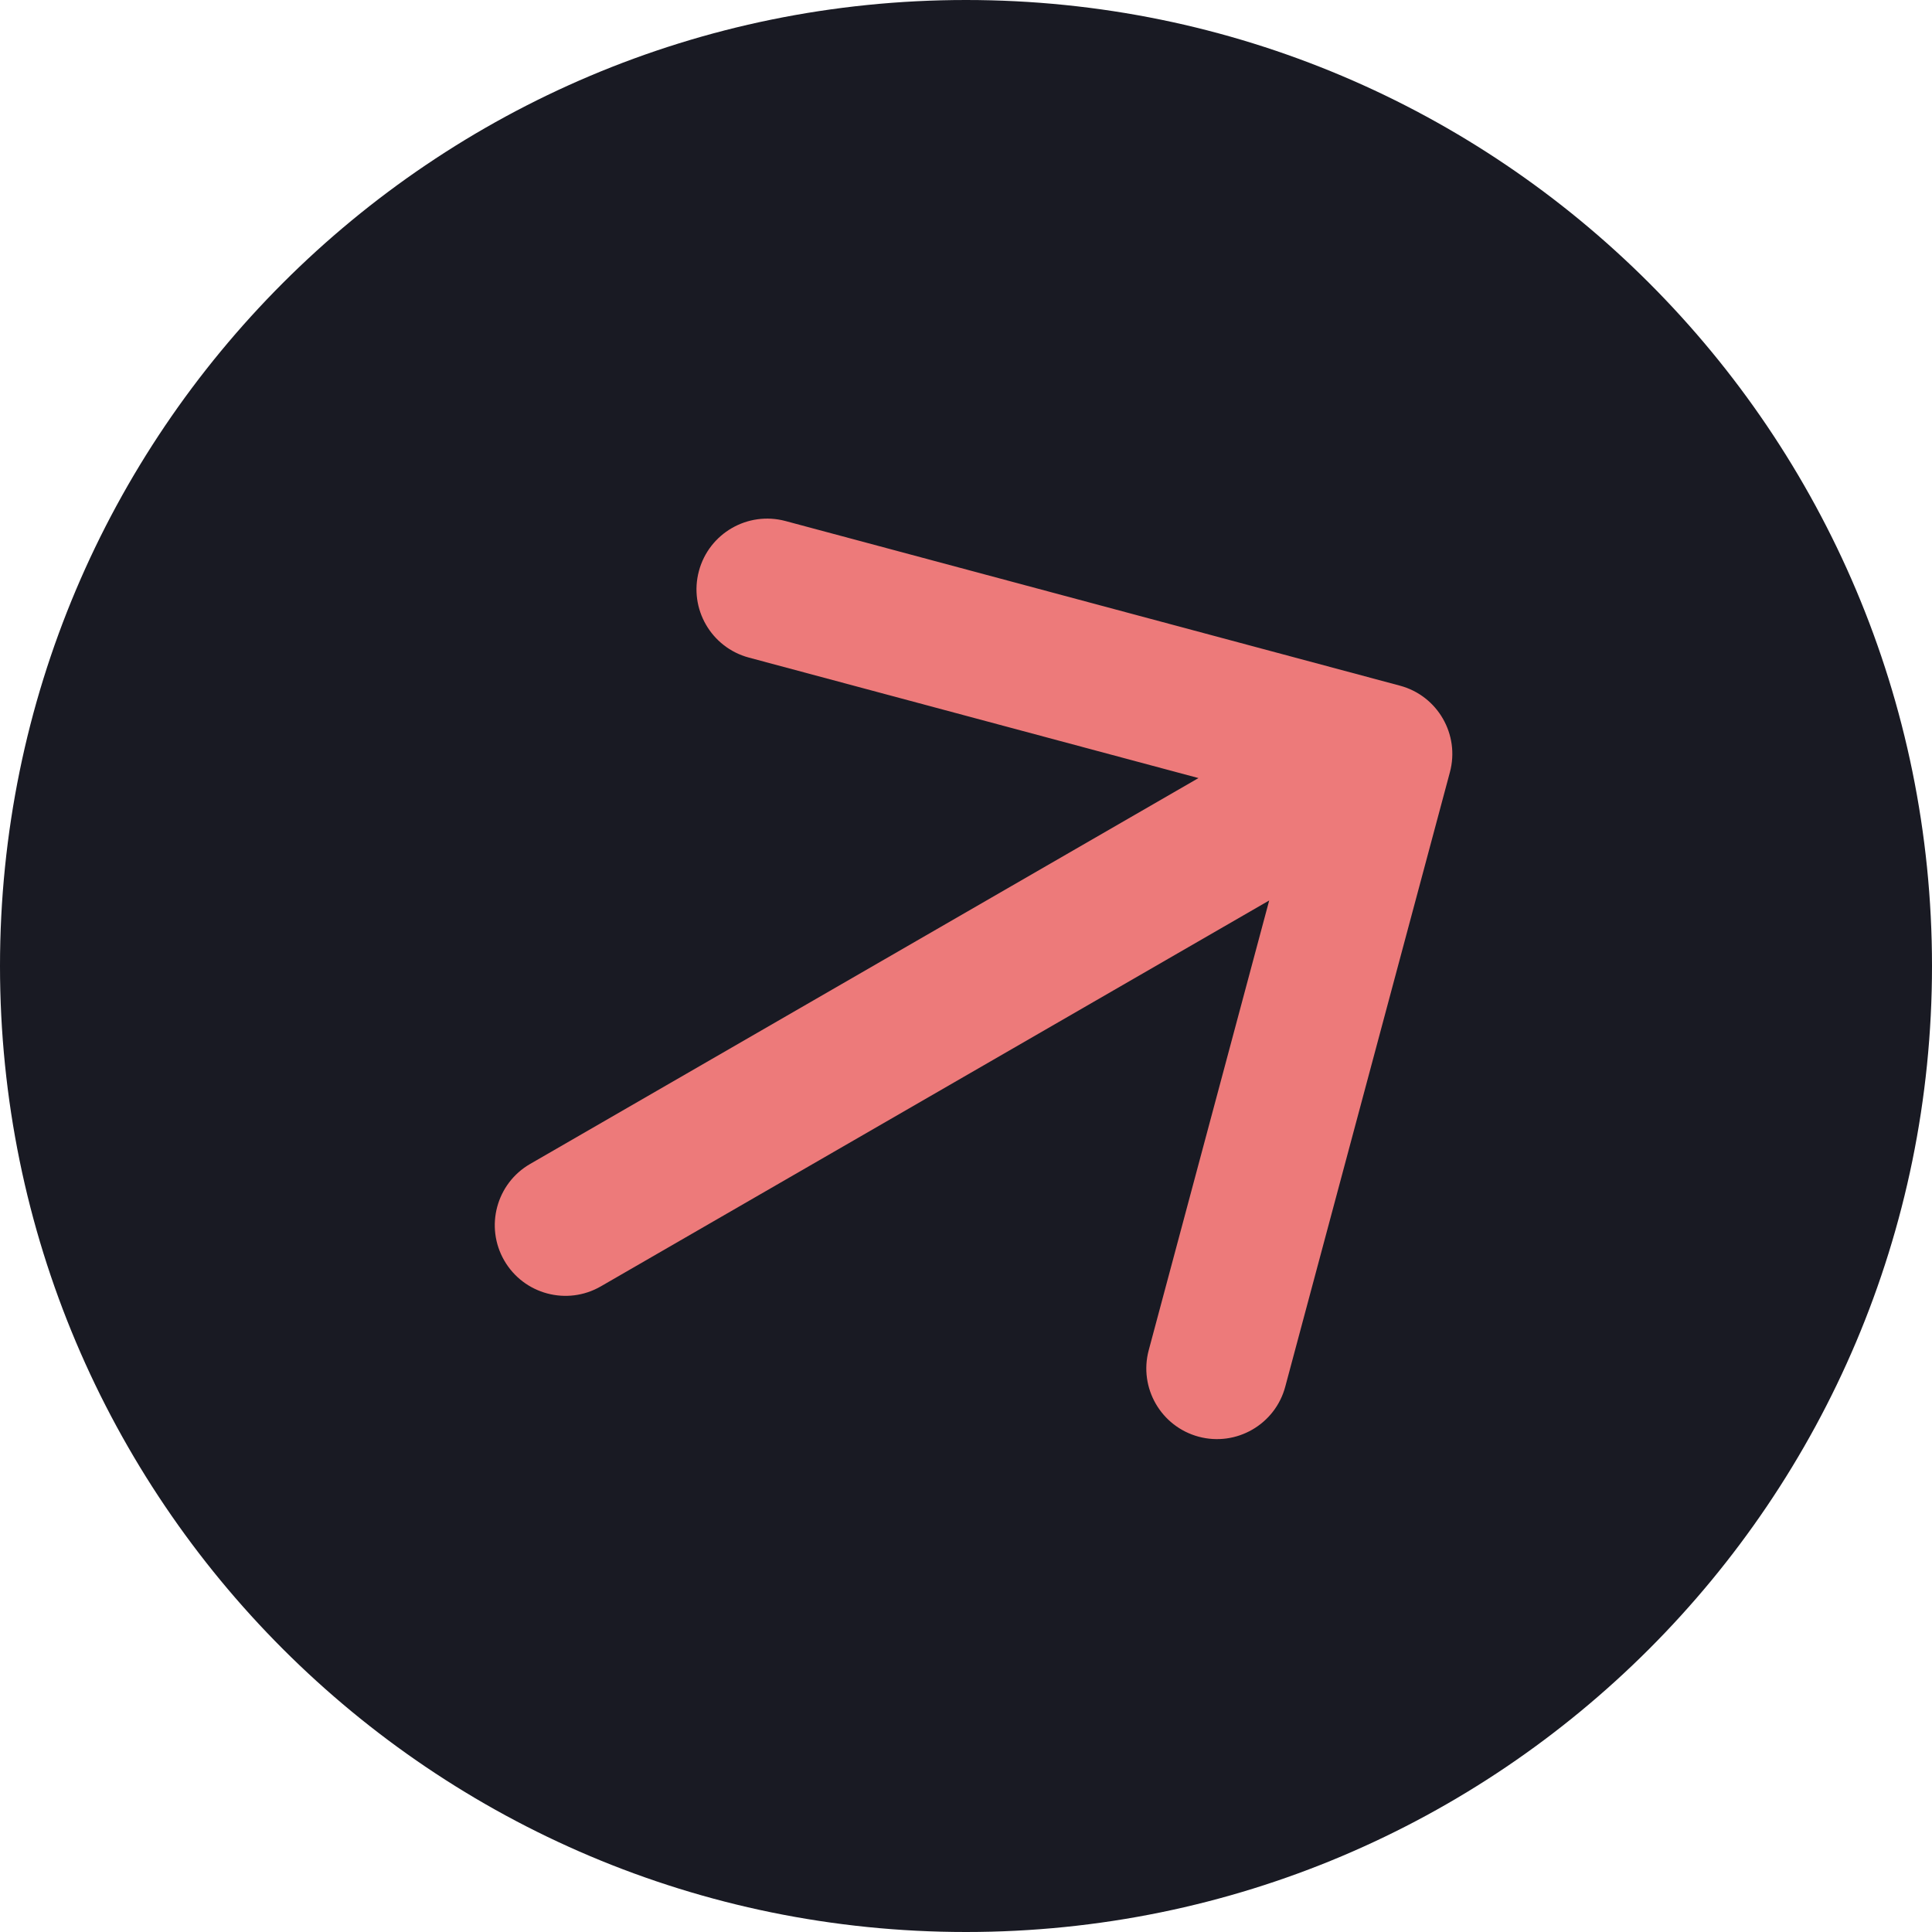
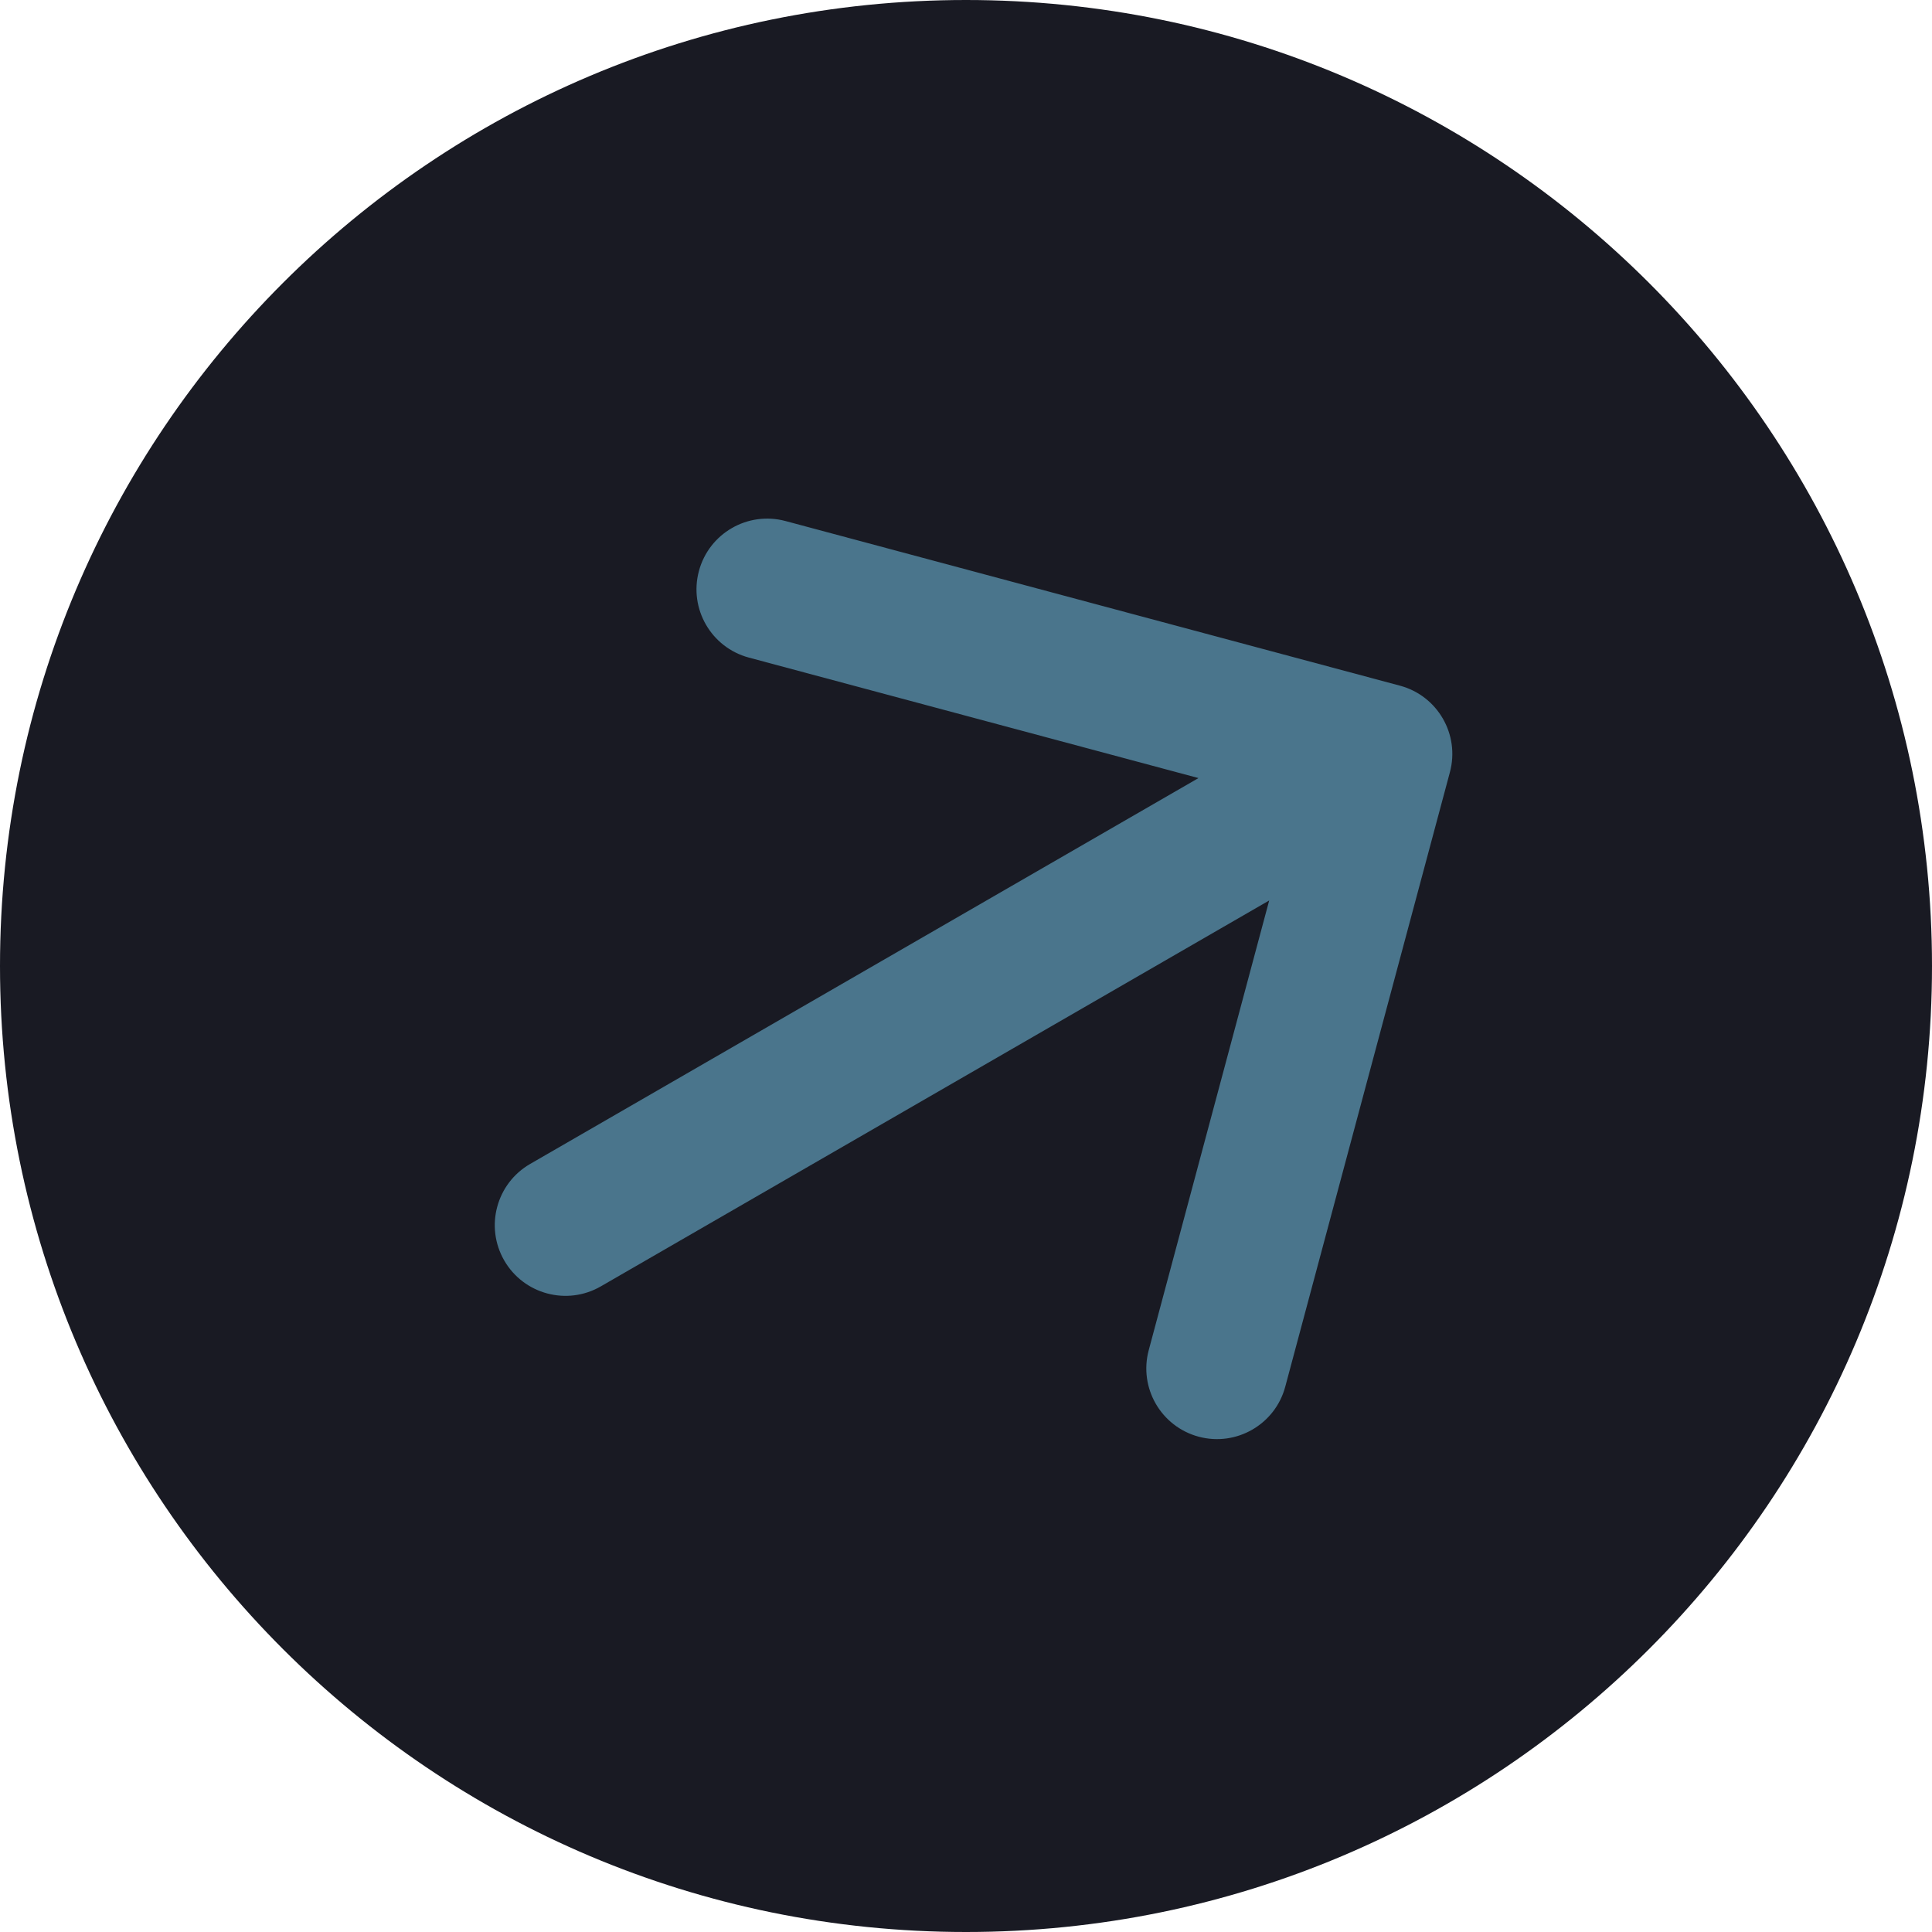
<svg xmlns="http://www.w3.org/2000/svg" width="41" height="41" viewBox="0 0 41 41" fill="none">
  <g id="Icon">
    <circle id="Ellipse 1" cx="20.5" cy="20.5" r="20.5" fill="#191A23" />
-     <path id="Arrow 1" d="M11.25 24.701C10.533 25.115 10.287 26.033 10.701 26.75C11.115 27.467 12.033 27.713 12.75 27.299L11.25 24.701ZM30.769 16.388C30.984 15.588 30.509 14.765 29.709 14.551L16.669 11.057C15.868 10.843 15.046 11.318 14.832 12.118C14.617 12.918 15.092 13.74 15.892 13.955L27.483 17.061L24.378 28.652C24.163 29.452 24.638 30.274 25.438 30.489C26.238 30.703 27.061 30.228 27.275 29.428L30.769 16.388ZM12.75 27.299L30.07 17.299L28.57 14.701L11.25 24.701L12.75 27.299Z" fill="#ED7A7A" />
+     <path id="Arrow 1" d="M11.25 24.701C10.533 25.115 10.287 26.033 10.701 26.75C11.115 27.467 12.033 27.713 12.75 27.299L11.25 24.701ZM30.769 16.388C30.984 15.588 30.509 14.765 29.709 14.551L16.669 11.057C15.868 10.843 15.046 11.318 14.832 12.118C14.617 12.918 15.092 13.74 15.892 13.955L27.483 17.061L24.378 28.652C24.163 29.452 24.638 30.274 25.438 30.489C26.238 30.703 27.061 30.228 27.275 29.428L30.769 16.388ZM12.75 27.299L30.07 17.299L28.57 14.701L11.25 24.701L12.75 27.299Z" fill="#4A758C" />
  </g>
</svg>
